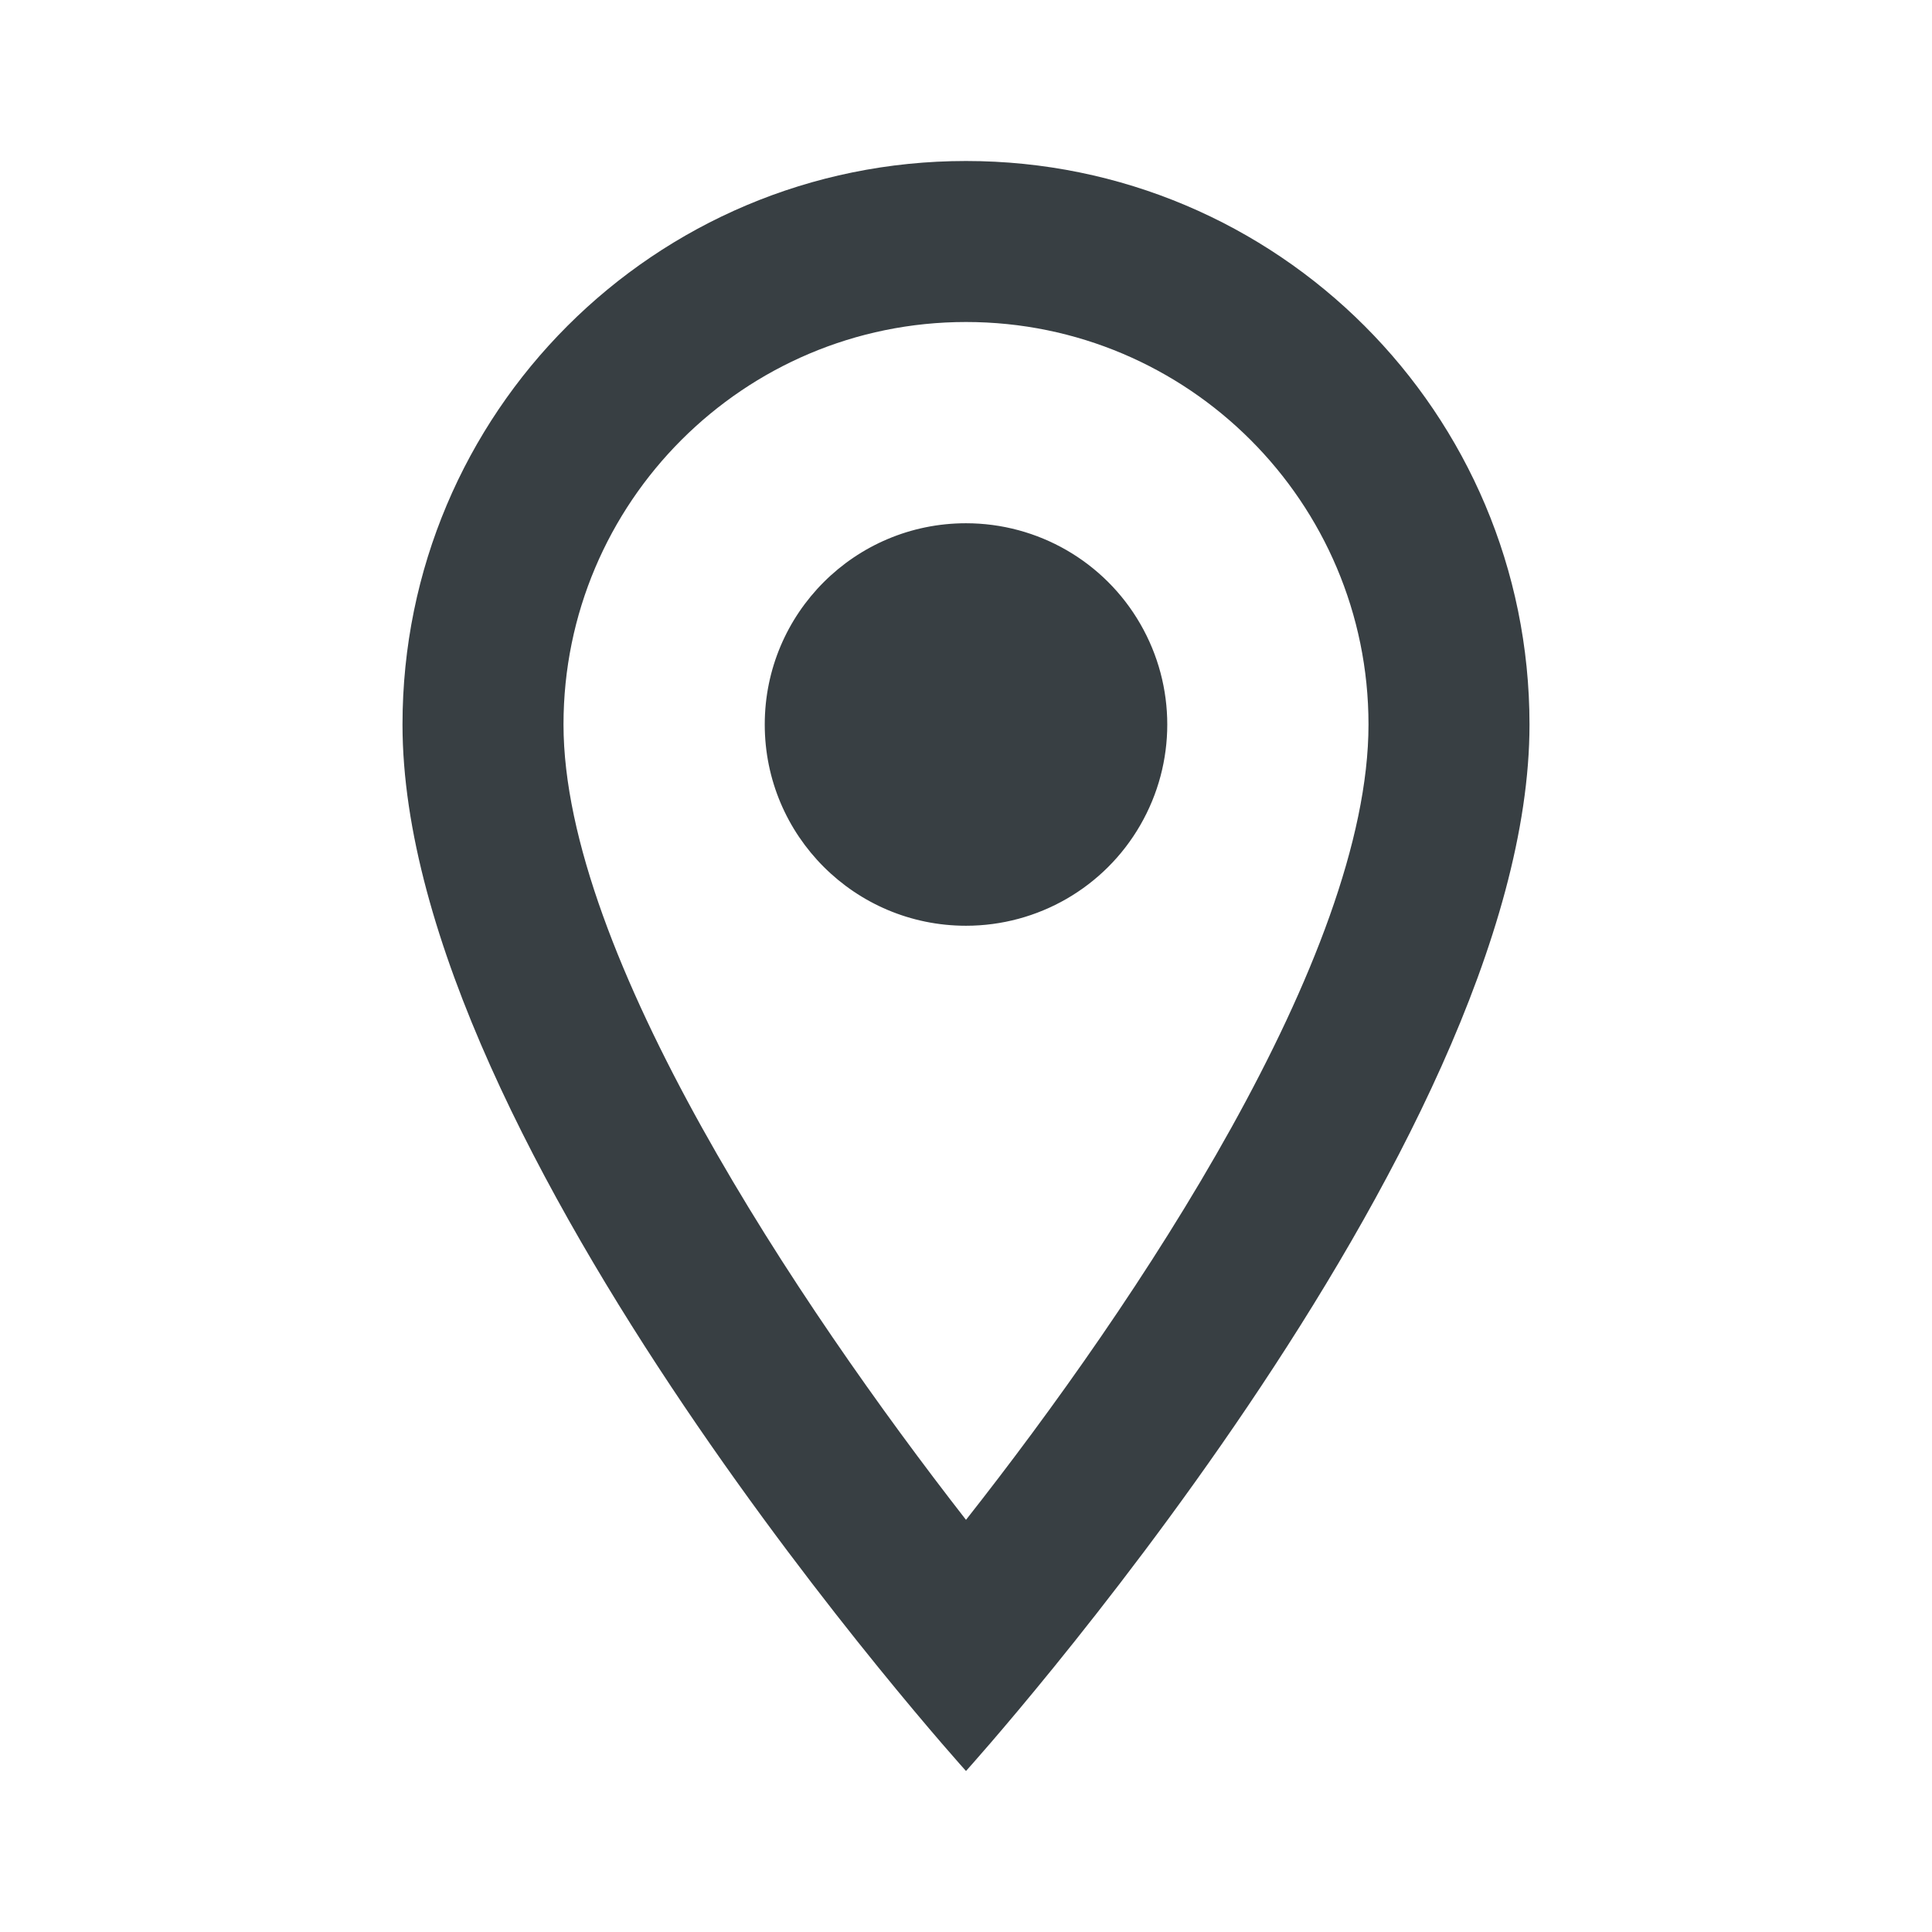
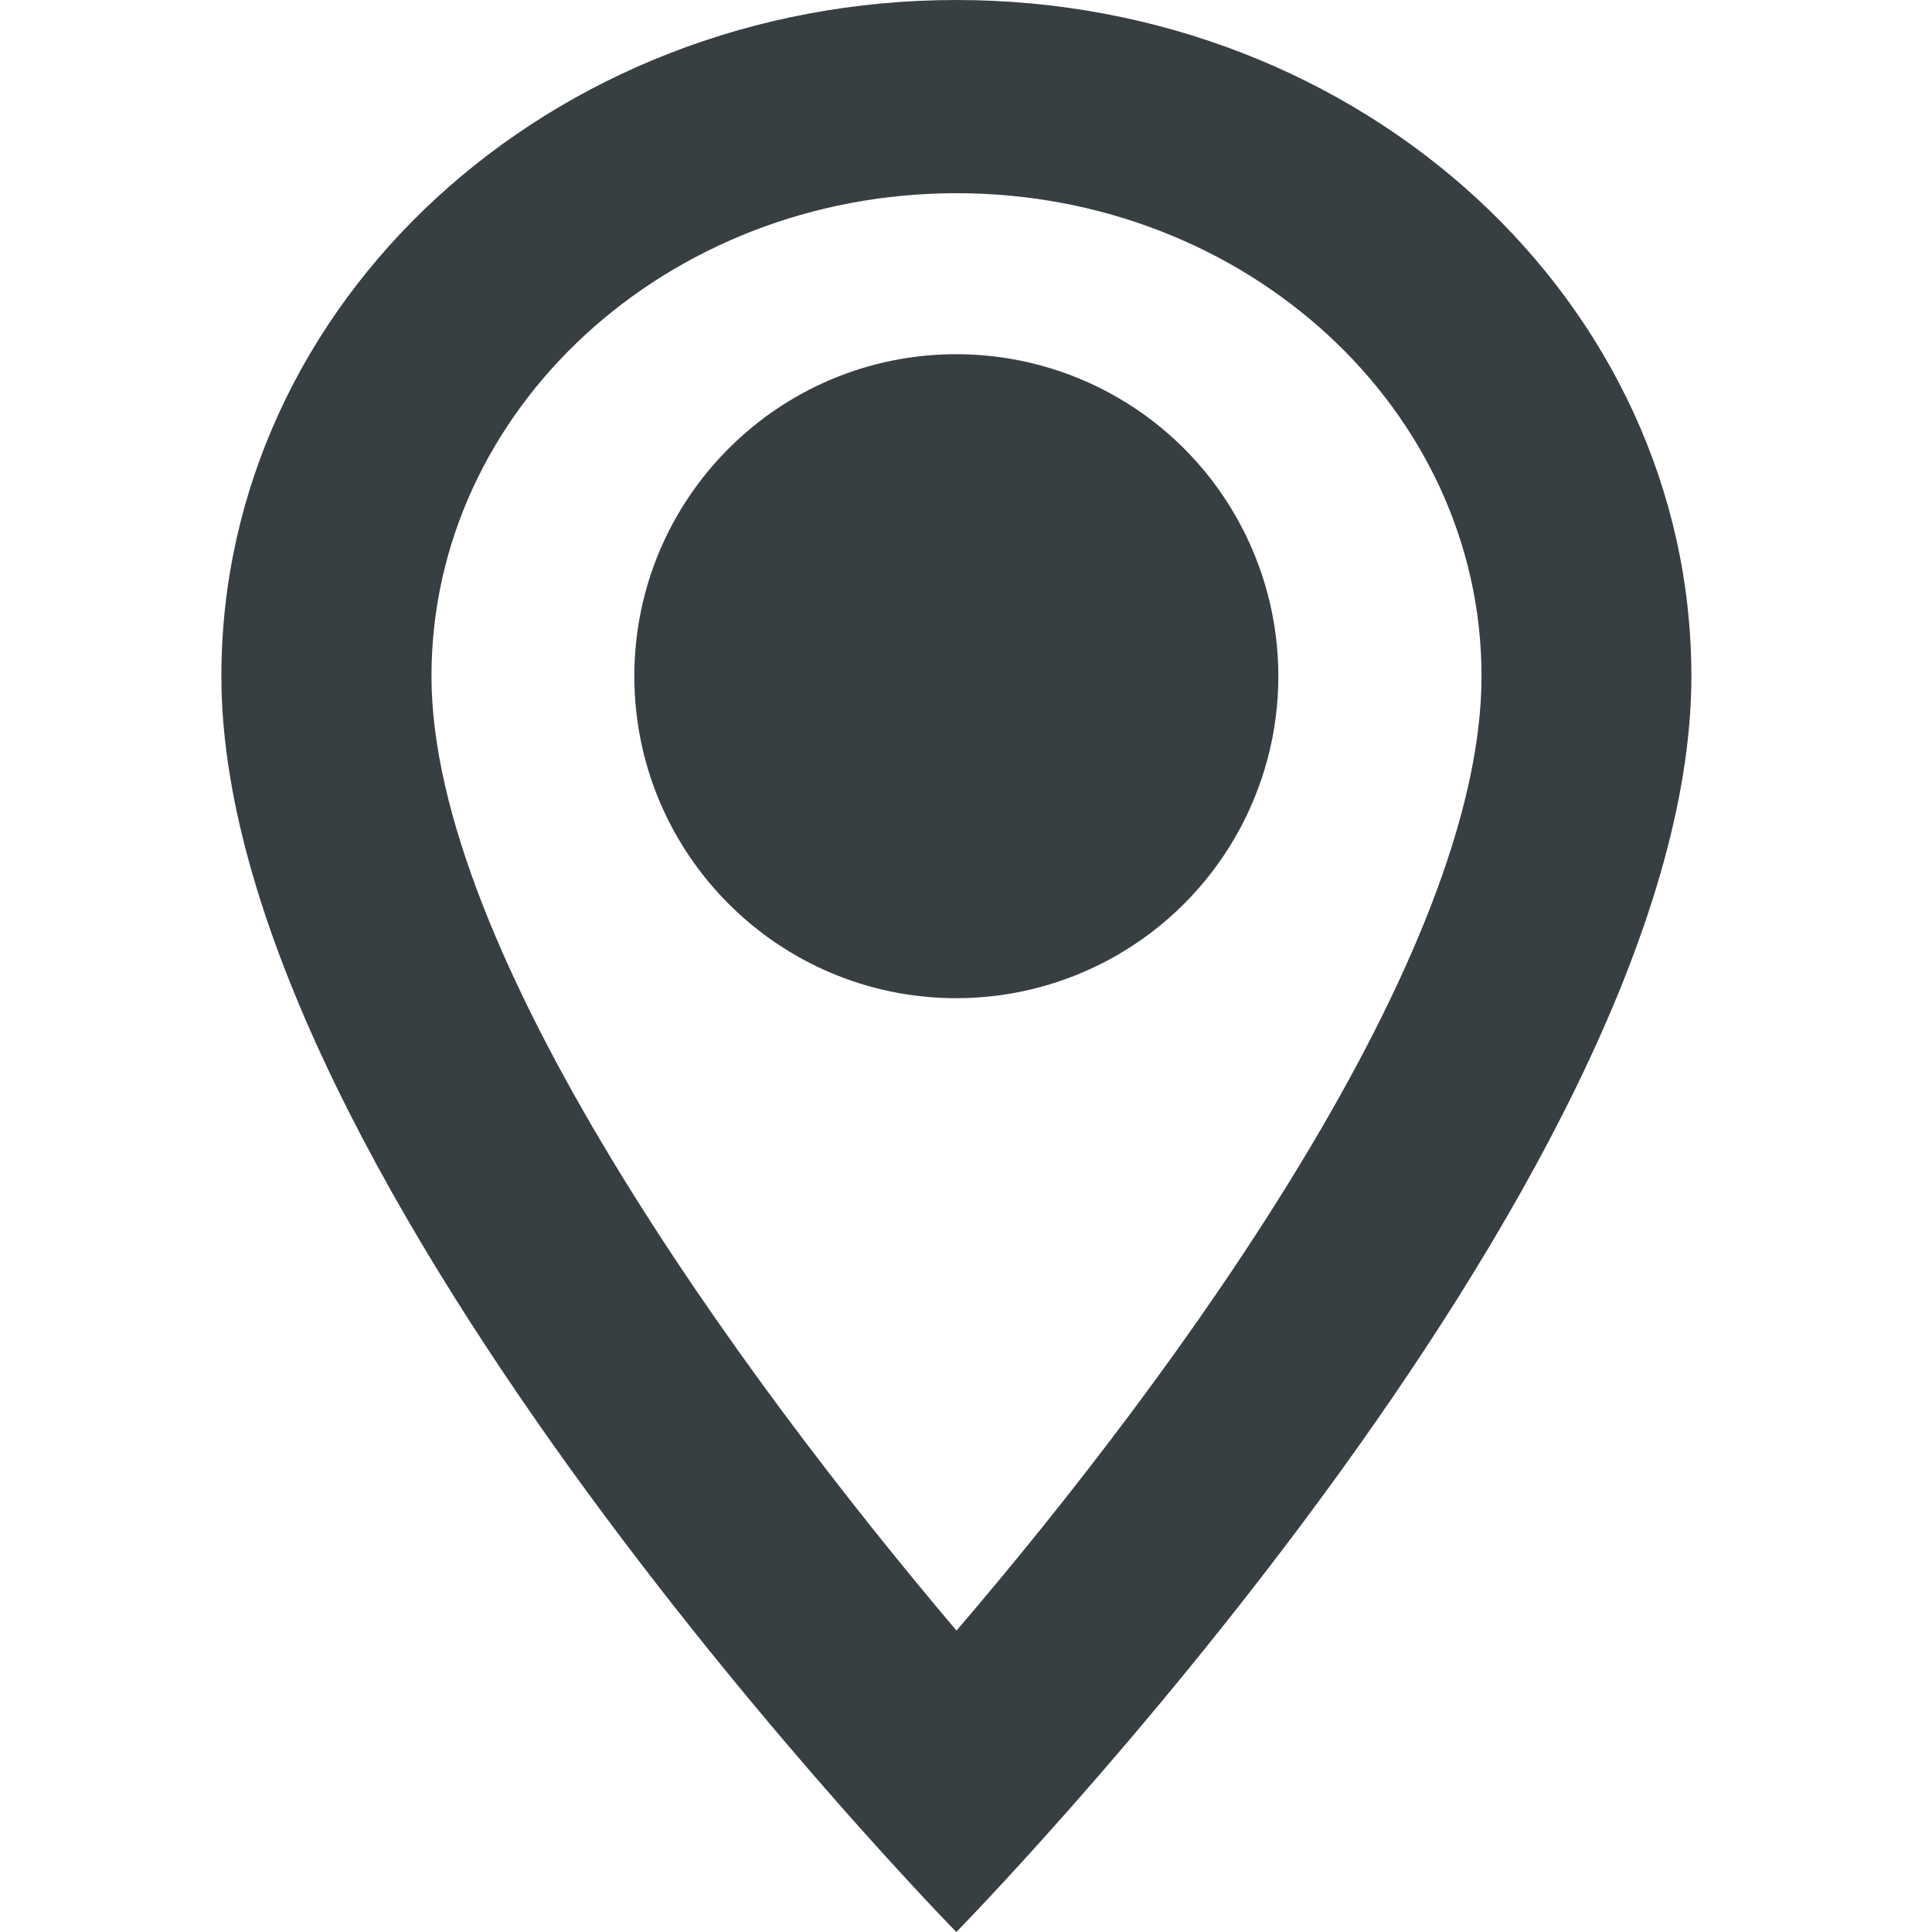
<svg xmlns="http://www.w3.org/2000/svg" width="24" height="24" viewBox="0 0 24 24" fill="none">
-   <path fill-rule="evenodd" clip-rule="evenodd" d="M12 2C8.13 2 5 5.13 5 9C5 14.25 12 22 12 22C12 22 19 14.25 19 9C19 5.13 15.87 2 12 2ZM7 9C7 6.24 9.24 4 12 4C14.76 4 17 6.24 17 9C17 11.88 14.12 16.19 12 18.88C9.92 16.21 7 11.85 7 9ZM9.5 9C9.5 7.619 10.619 6.5 12 6.5C12.893 6.5 13.719 6.976 14.165 7.75C14.612 8.524 14.612 9.476 14.165 10.25C13.719 11.024 12.893 11.5 12 11.5C10.619 11.5 9.5 10.381 9.5 9Z" fill="#383F43" />
+   <g>
+     <path fill-rule="evenodd" clip-rule="evenodd" d="M11.88 0C6.833 0 2.75 3.756 2.75 8.4C2.75 14.7 11.88 24 11.88 24C11.88 24 21.011 14.7 21.011 8.4C21.011 3.756 16.928 0 11.88 0ZM5.36 8.4C5.36 5.088 8.282 2.4 11.882 2.4C15.482 2.4 18.404 5.088 18.404 8.4C18.404 11.856 14.647 17.028 11.882 20.256C9.169 17.052 5.36 11.82 5.36 8.4ZM7.88 8.4C7.88 6.191 9.671 4.4 11.88 4.4C13.309 4.4 14.63 5.162 15.344 6.4C16.059 7.638 16.059 9.162 15.344 10.4C14.63 11.637 13.309 12.4 11.88 12.4C9.671 12.4 7.88 10.609 7.88 8.4Z" fill="#383F43" />
+   </g>
</svg>
